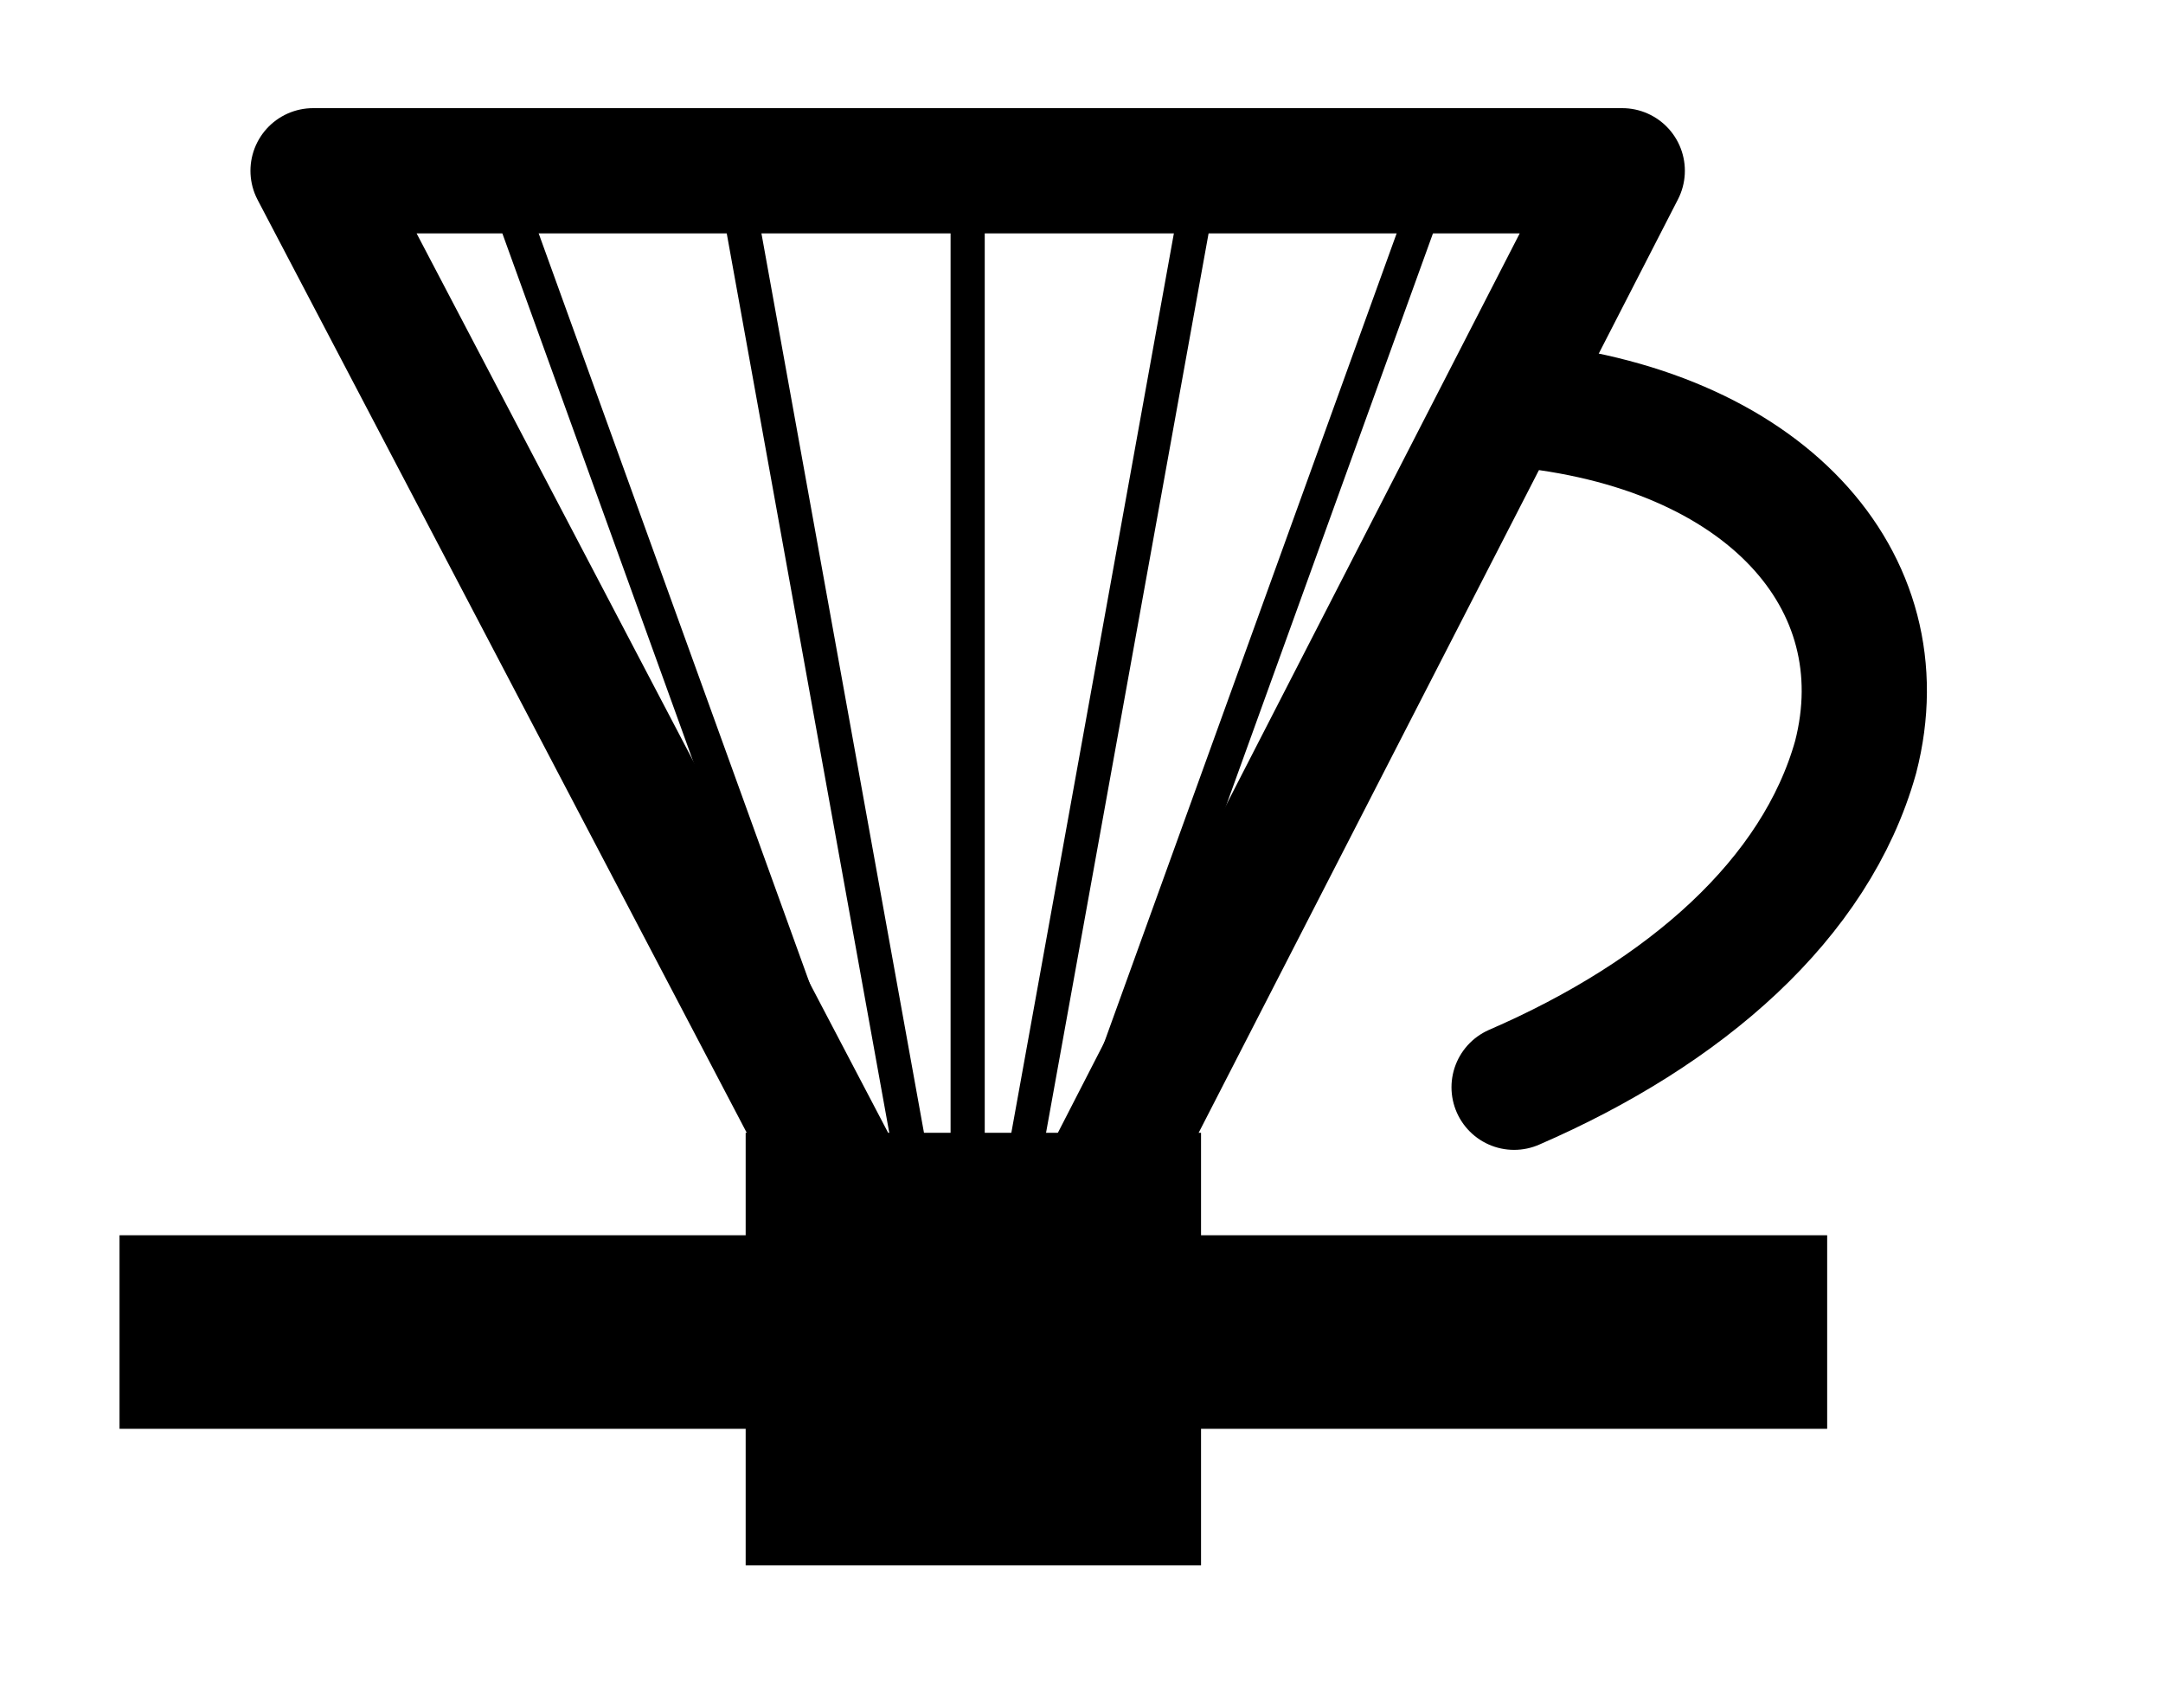
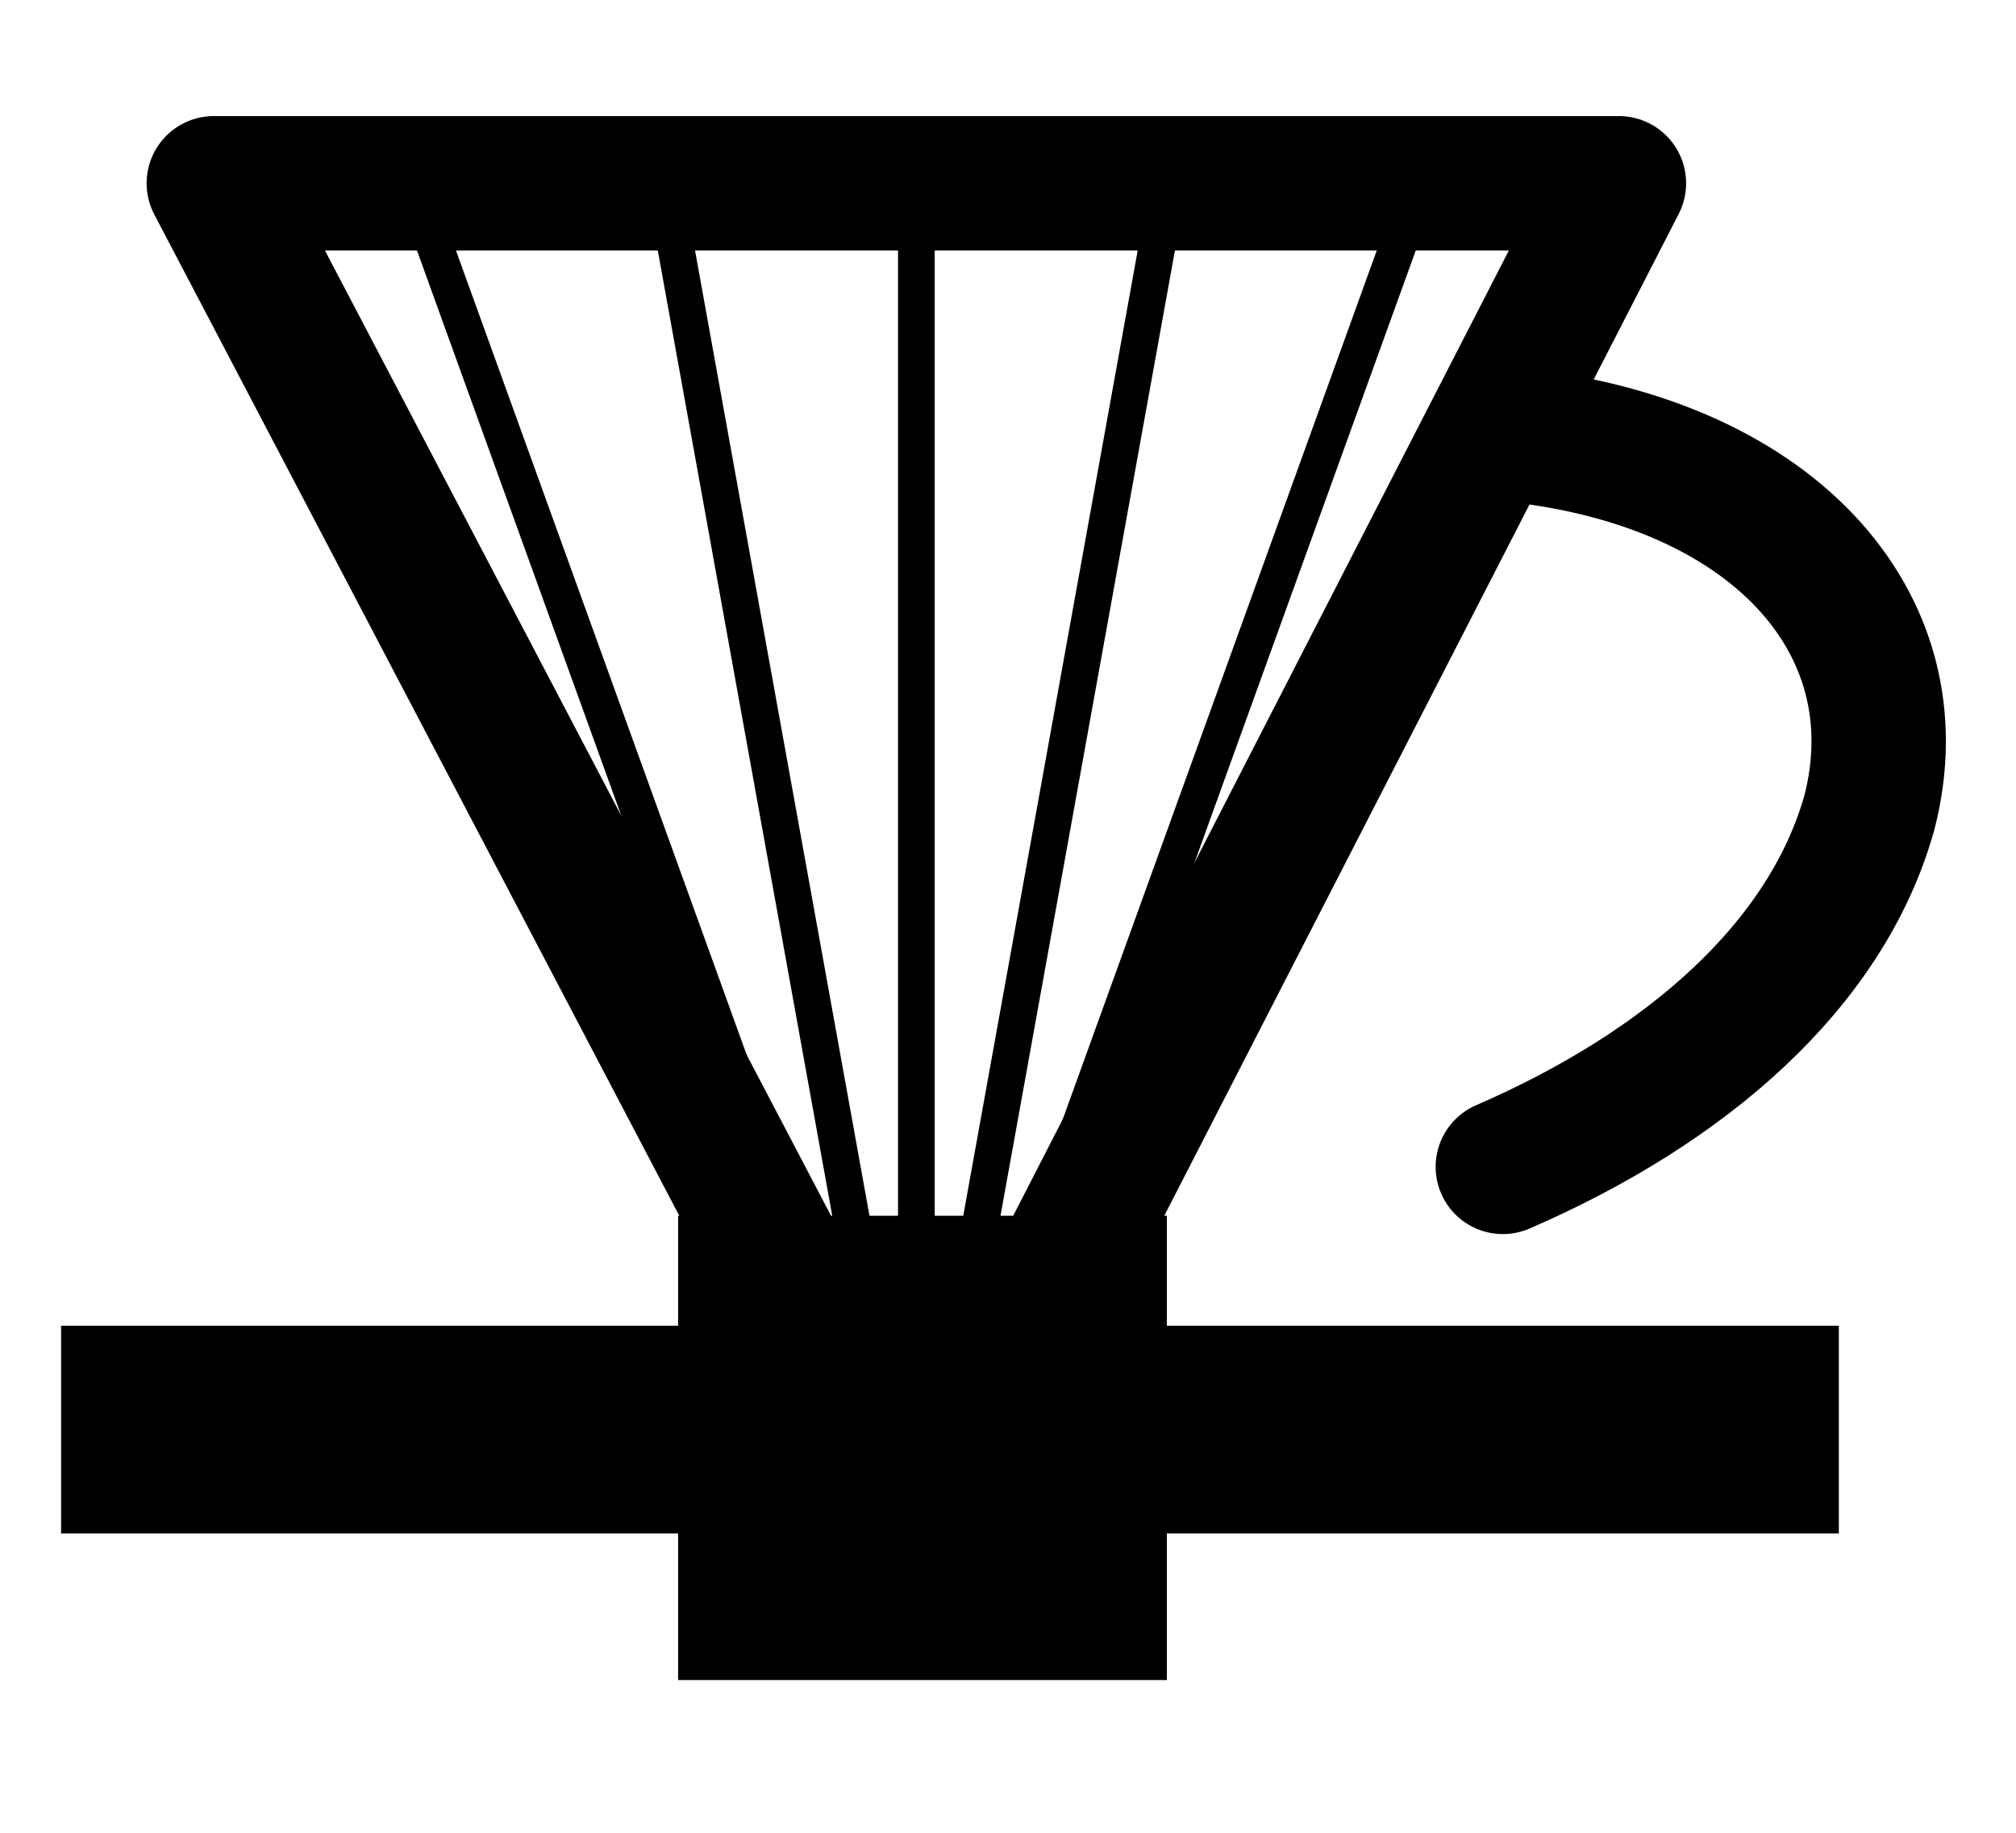
- <svg xmlns="http://www.w3.org/2000/svg" viewBox="60 95 380 300" role="img" aria-label="Pour over dripper icon">
+ <svg xmlns="http://www.w3.org/2000/svg" viewBox="80 95 330 300" role="img" aria-label="Pour over dripper icon">
  <g fill="none" stroke="currentColor" stroke-linecap="round" stroke-linejoin="round">
    <path d="M115 125 H345 L250 310 H212 Z" stroke-width="22" />
    <path d="M150 132 L210 298" stroke-width="6" />
    <path d="M190 132 L220 298" stroke-width="6" />
    <path d="M230 132 L230 298" stroke-width="6" />
    <path d="M270 132 L240 298" stroke-width="6" />
    <path d="M310 132 L250 298" stroke-width="6" />
    <path d="M326 166 C370 170 394 197 386 228 C379 253 356 273 326 286" stroke-width="22" />
  </g>
-   <path d="M81 312 H191 V294 H271 V312 H381 V346 H271 V370 H191 V346 H81 Z" fill="currentColor" />
+   <path d="M90 312 H191 V294 H271 V312 H381 V346 H271 V370 H191 V346 H90 Z" fill="currentColor" />
</svg>
